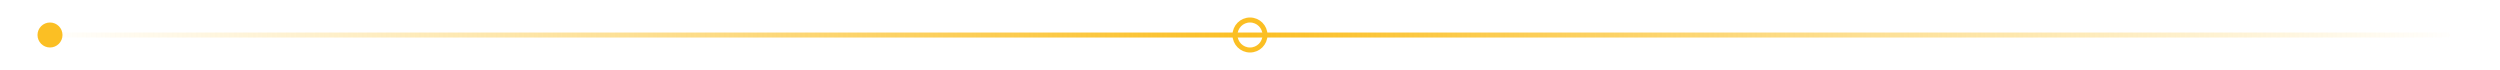
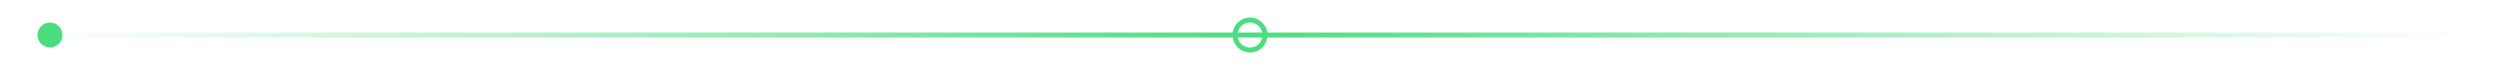
<svg xmlns="http://www.w3.org/2000/svg" width="1000" height="28" viewBox="0 0 1000 28" role="presentation">
  <defs>
    <linearGradient id="l" x1="0" x2="1">
-       <stop offset="0" stop-color="#fbbf24" stop-opacity="0" />
-       <stop offset=".5" stop-color="#fbbf24" />
-       <stop offset="1" stop-color="#fbbf24" stop-opacity="0" />
+       <stop offset="0" stop-color="#4ade80" stop-opacity="0" />
+       <stop offset=".5" stop-color="#4ade80" />
+       <stop offset="1" stop-color="#4ade80" stop-opacity="0" />
    </linearGradient>
  </defs>
  <rect x="20" y="13" width="960" height="2" rx="1" fill="url(#l)" />
-   <circle cx="20" cy="14" r="5" fill="#fbbf24">
+   <circle cx="20" cy="14" r="5" fill="#4ade80">
    <animate attributeName="cx" values="20;980;20" dur="7s" repeatCount="indefinite" />
    <animate attributeName="opacity" values=".2;1;.2" dur="7s" repeatCount="indefinite" />
  </circle>
-   <circle cx="500" cy="14" r="6" fill="none" stroke="#fbbf24" stroke-width="2">
+   <circle cx="500" cy="14" r="6" fill="none" stroke="#4ade80" stroke-width="2">
    <animate attributeName="r" values="4;9;4" dur="2.5s" repeatCount="indefinite" />
  </circle>
</svg>
